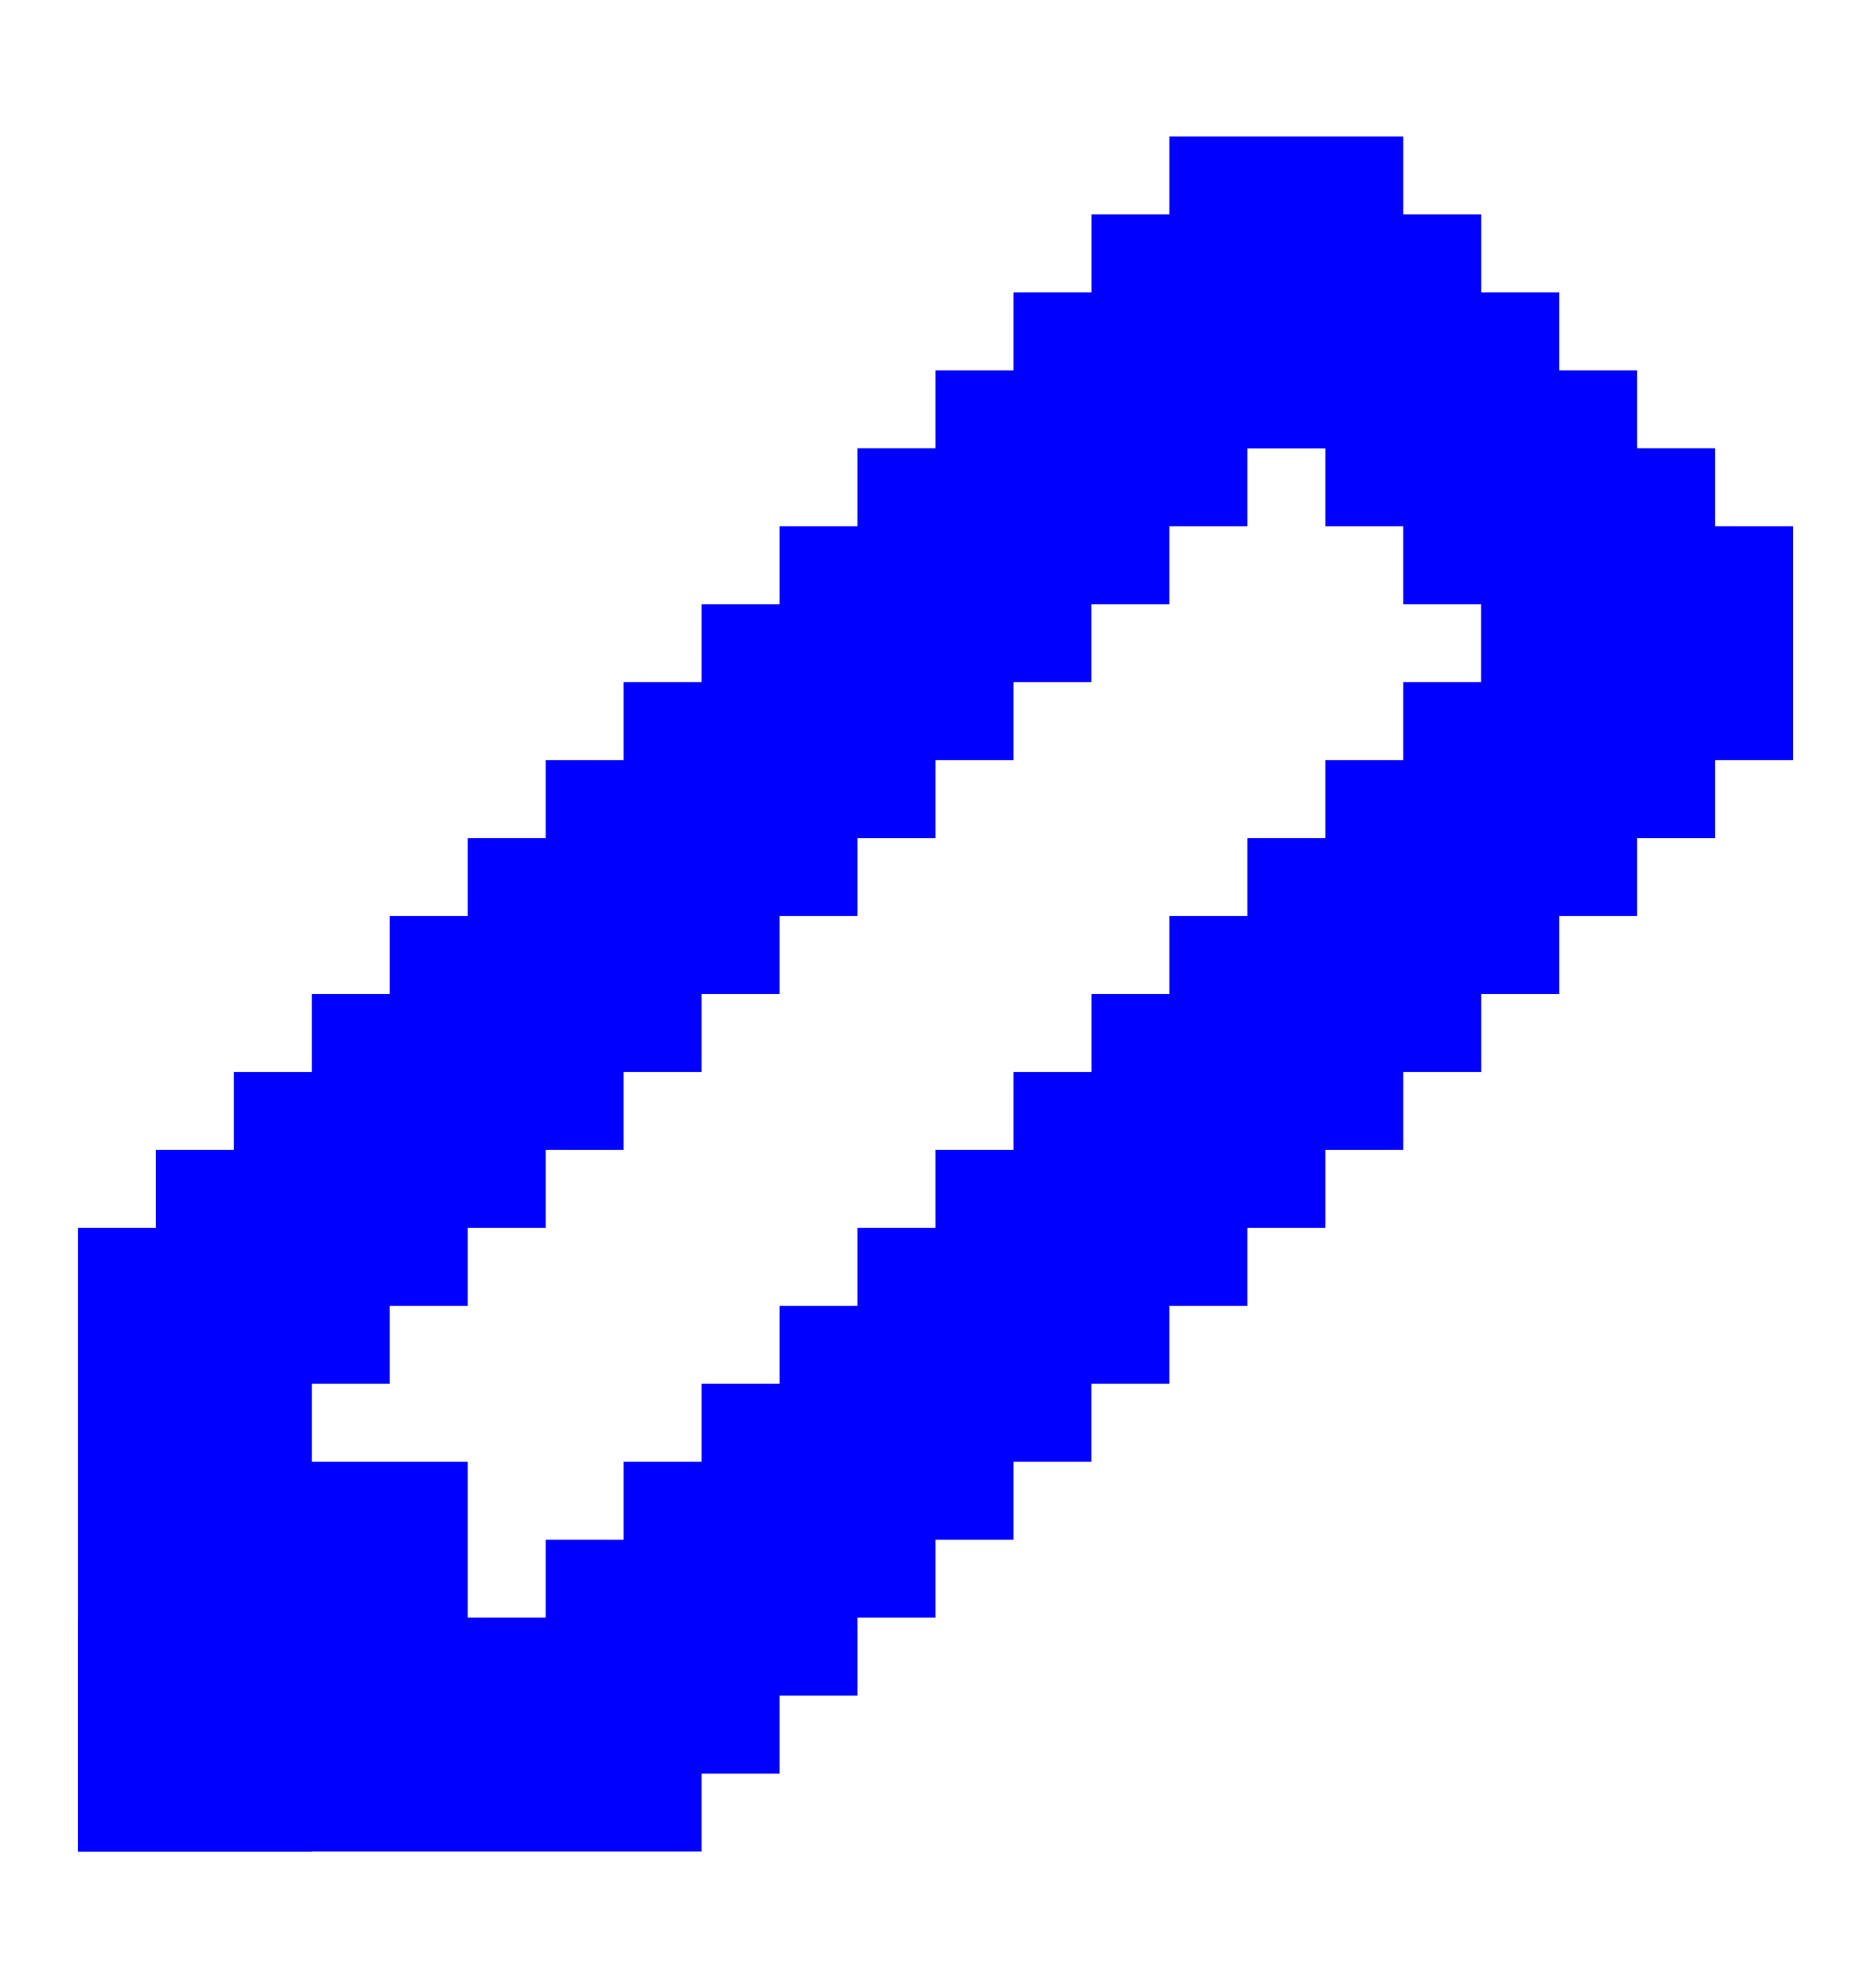
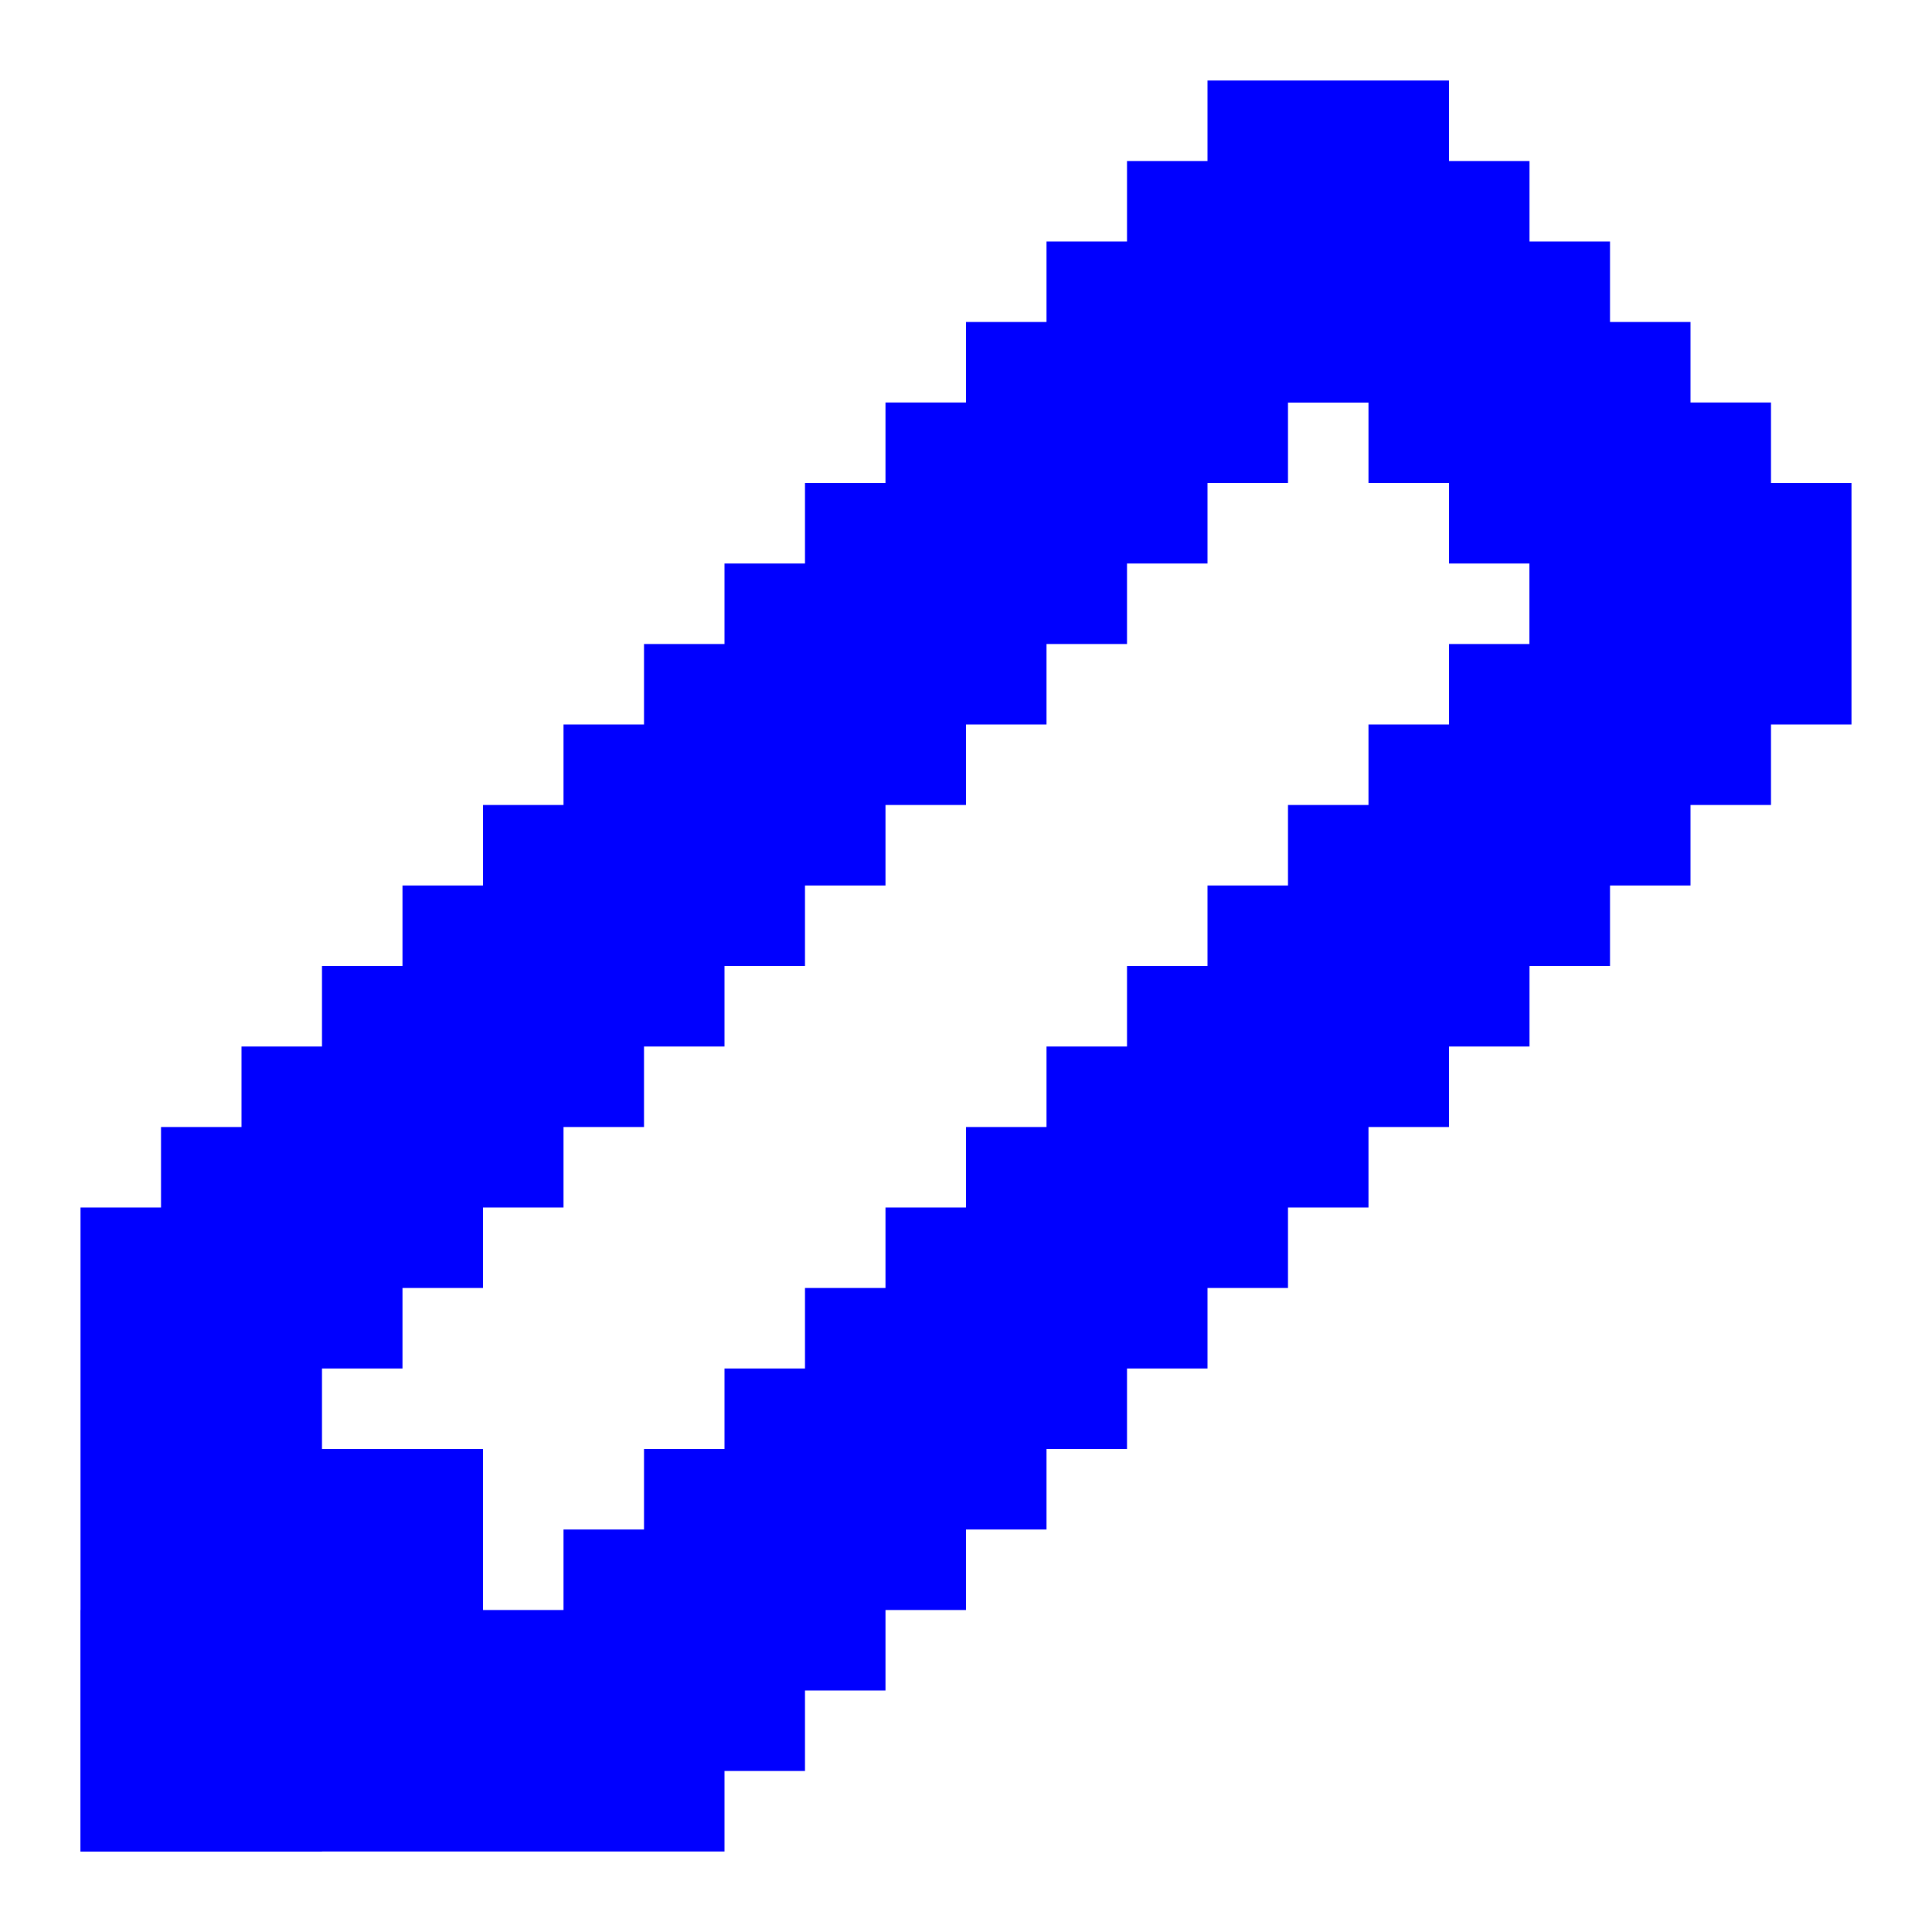
- <svg xmlns="http://www.w3.org/2000/svg" width="16" height="17" viewBox="0 0 16 17" fill="none">
-   <rect x="2" y="9.167" width="2" height="2" fill="#0000FF" />
-   <rect x="1.333" y="9.833" width="2" height="2" fill="#0000FF" />
-   <rect x="0.667" y="10.5" width="2" height="5.333" fill="#0000FF" />
-   <rect x="2" y="12.5" width="2" height="2" fill="#0000FF" />
-   <rect x="0.667" y="13.833" width="5.333" height="2" fill="#0000FF" />
-   <rect x="3.333" y="7.833" width="2" height="2" fill="#0000FF" />
-   <rect x="2.667" y="8.5" width="2" height="2" fill="#0000FF" />
-   <rect x="4" y="7.167" width="2" height="2" fill="#0000FF" />
-   <rect x="4.667" y="6.5" width="2" height="2" fill="#0000FF" />
-   <rect x="8" y="3.167" width="2" height="2" fill="#0000FF" />
-   <rect x="8.667" y="2.5" width="2" height="2" fill="#0000FF" />
-   <rect x="9.334" y="1.833" width="2" height="2" fill="#0000FF" />
-   <rect x="10" y="1.167" width="2" height="2" fill="#0000FF" />
-   <rect x="10.667" y="1.833" width="2" height="2" fill="#0000FF" />
-   <rect x="12" y="3.167" width="2" height="2" fill="#0000FF" />
-   <rect x="11.334" y="2.5" width="2" height="2" fill="#0000FF" />
-   <rect x="12.667" y="3.833" width="2" height="2" fill="#0000FF" />
-   <rect x="5.333" y="5.833" width="2" height="2" fill="#0000FF" />
-   <rect x="6" y="5.167" width="2" height="2" fill="#0000FF" />
-   <rect x="6.667" y="4.5" width="2" height="2" fill="#0000FF" />
-   <rect x="7.333" y="3.833" width="2" height="2" fill="#0000FF" />
-   <rect x="4.667" y="13.167" width="2" height="2" fill="#0000FF" />
-   <rect x="5.333" y="12.5" width="2" height="2" fill="#0000FF" />
-   <rect x="6" y="11.833" width="2" height="2" fill="#0000FF" />
-   <rect x="6.667" y="11.167" width="2" height="2" fill="#0000FF" />
-   <rect x="10" y="7.833" width="2" height="2" fill="#0000FF" />
-   <rect x="10.667" y="7.167" width="2" height="2" fill="#0000FF" />
-   <rect x="11.334" y="6.5" width="2" height="2" fill="#0000FF" />
-   <rect x="12" y="5.833" width="2" height="2" fill="#0000FF" />
-   <rect x="12.667" y="5.167" width="2" height="2" fill="#0000FF" />
-   <rect x="13.334" y="4.5" width="2" height="2" fill="#0000FF" />
-   <rect x="7.333" y="10.5" width="2" height="2" fill="#0000FF" />
-   <rect x="8" y="9.833" width="2" height="2" fill="#0000FF" />
-   <rect x="8.667" y="9.167" width="2" height="2" fill="#0000FF" />
-   <rect x="9.334" y="8.5" width="2" height="2" fill="#0000FF" />
+ <svg xmlns="http://www.w3.org/2000/svg" width="24" height="24" viewBox="0 0 24 24" fill="none">
+   <rect x="3" y="13" width="3" height="3" fill="#0000FF" />
+   <rect x="2" y="14" width="3" height="3" fill="#0000FF" />
+   <rect x="1" y="15" width="3" height="8" fill="#0000FF" />
+   <rect x="3" y="18" width="3" height="3" fill="#0000FF" />
+   <rect x="1" y="20" width="8" height="3" fill="#0000FF" />
+   <rect x="5" y="11" width="3" height="3" fill="#0000FF" />
+   <rect x="4" y="12" width="3" height="3" fill="#0000FF" />
+   <rect x="6" y="10" width="3" height="3" fill="#0000FF" />
+   <rect x="7" y="9" width="3" height="3" fill="#0000FF" />
+   <rect x="12" y="4" width="3" height="3" fill="#0000FF" />
+   <rect x="13" y="3" width="3" height="3" fill="#0000FF" />
+   <rect x="14" y="2" width="3" height="3" fill="#0000FF" />
+   <rect x="15" y="1" width="3" height="3" fill="#0000FF" />
+   <rect x="16" y="2" width="3" height="3" fill="#0000FF" />
+   <rect x="18" y="4" width="3" height="3" fill="#0000FF" />
+   <rect x="17" y="3" width="3" height="3" fill="#0000FF" />
+   <rect x="19" y="5" width="3" height="3" fill="#0000FF" />
+   <rect x="8" y="8" width="3" height="3" fill="#0000FF" />
+   <rect x="9" y="7" width="3" height="3" fill="#0000FF" />
+   <rect x="10" y="6" width="3" height="3" fill="#0000FF" />
+   <rect x="11" y="5" width="3" height="3" fill="#0000FF" />
+   <rect x="7" y="19" width="3" height="3" fill="#0000FF" />
+   <rect x="8" y="18" width="3" height="3" fill="#0000FF" />
+   <rect x="9" y="17" width="3" height="3" fill="#0000FF" />
+   <rect x="10" y="16" width="3" height="3" fill="#0000FF" />
+   <rect x="15" y="11" width="3" height="3" fill="#0000FF" />
+   <rect x="16" y="10" width="3" height="3" fill="#0000FF" />
+   <rect x="17" y="9" width="3" height="3" fill="#0000FF" />
+   <rect x="18" y="8" width="3" height="3" fill="#0000FF" />
+   <rect x="19" y="7" width="3" height="3" fill="#0000FF" />
+   <rect x="20" y="6" width="3" height="3" fill="#0000FF" />
+   <rect x="11" y="15" width="3" height="3" fill="#0000FF" />
+   <rect x="12" y="14" width="3" height="3" fill="#0000FF" />
+   <rect x="13" y="13" width="3" height="3" fill="#0000FF" />
+   <rect x="14" y="12" width="3" height="3" fill="#0000FF" />
</svg>
